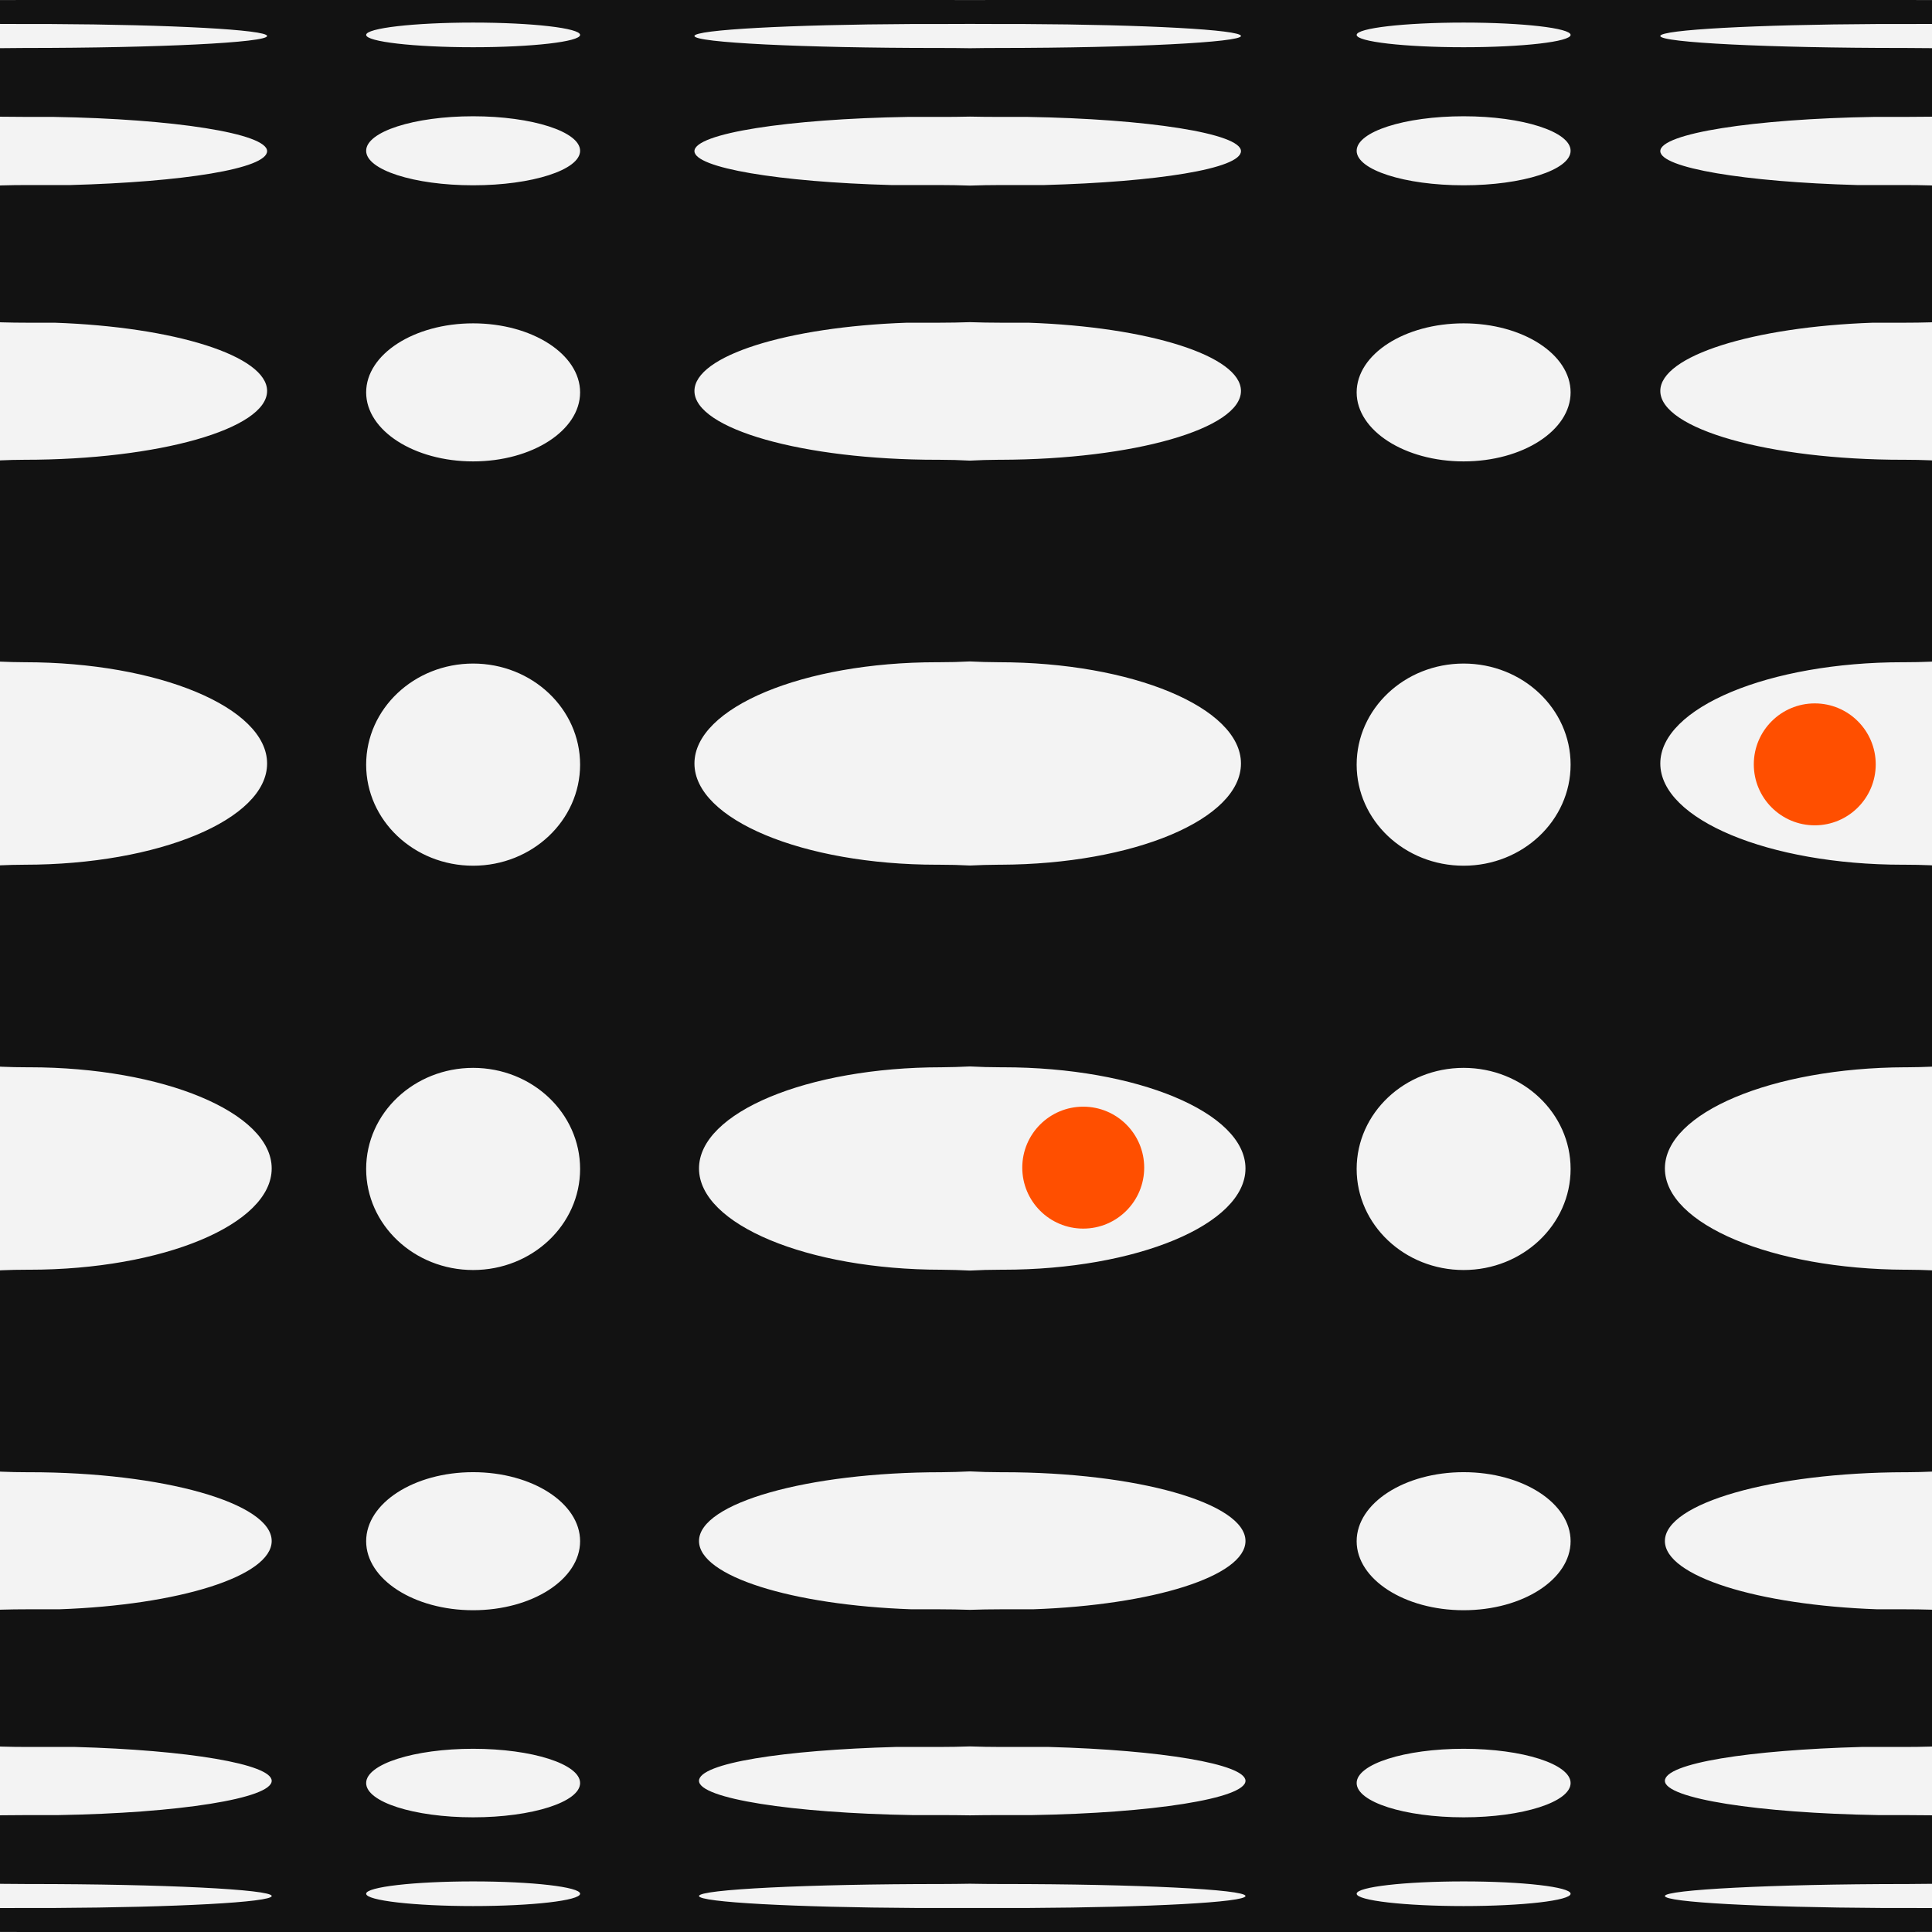
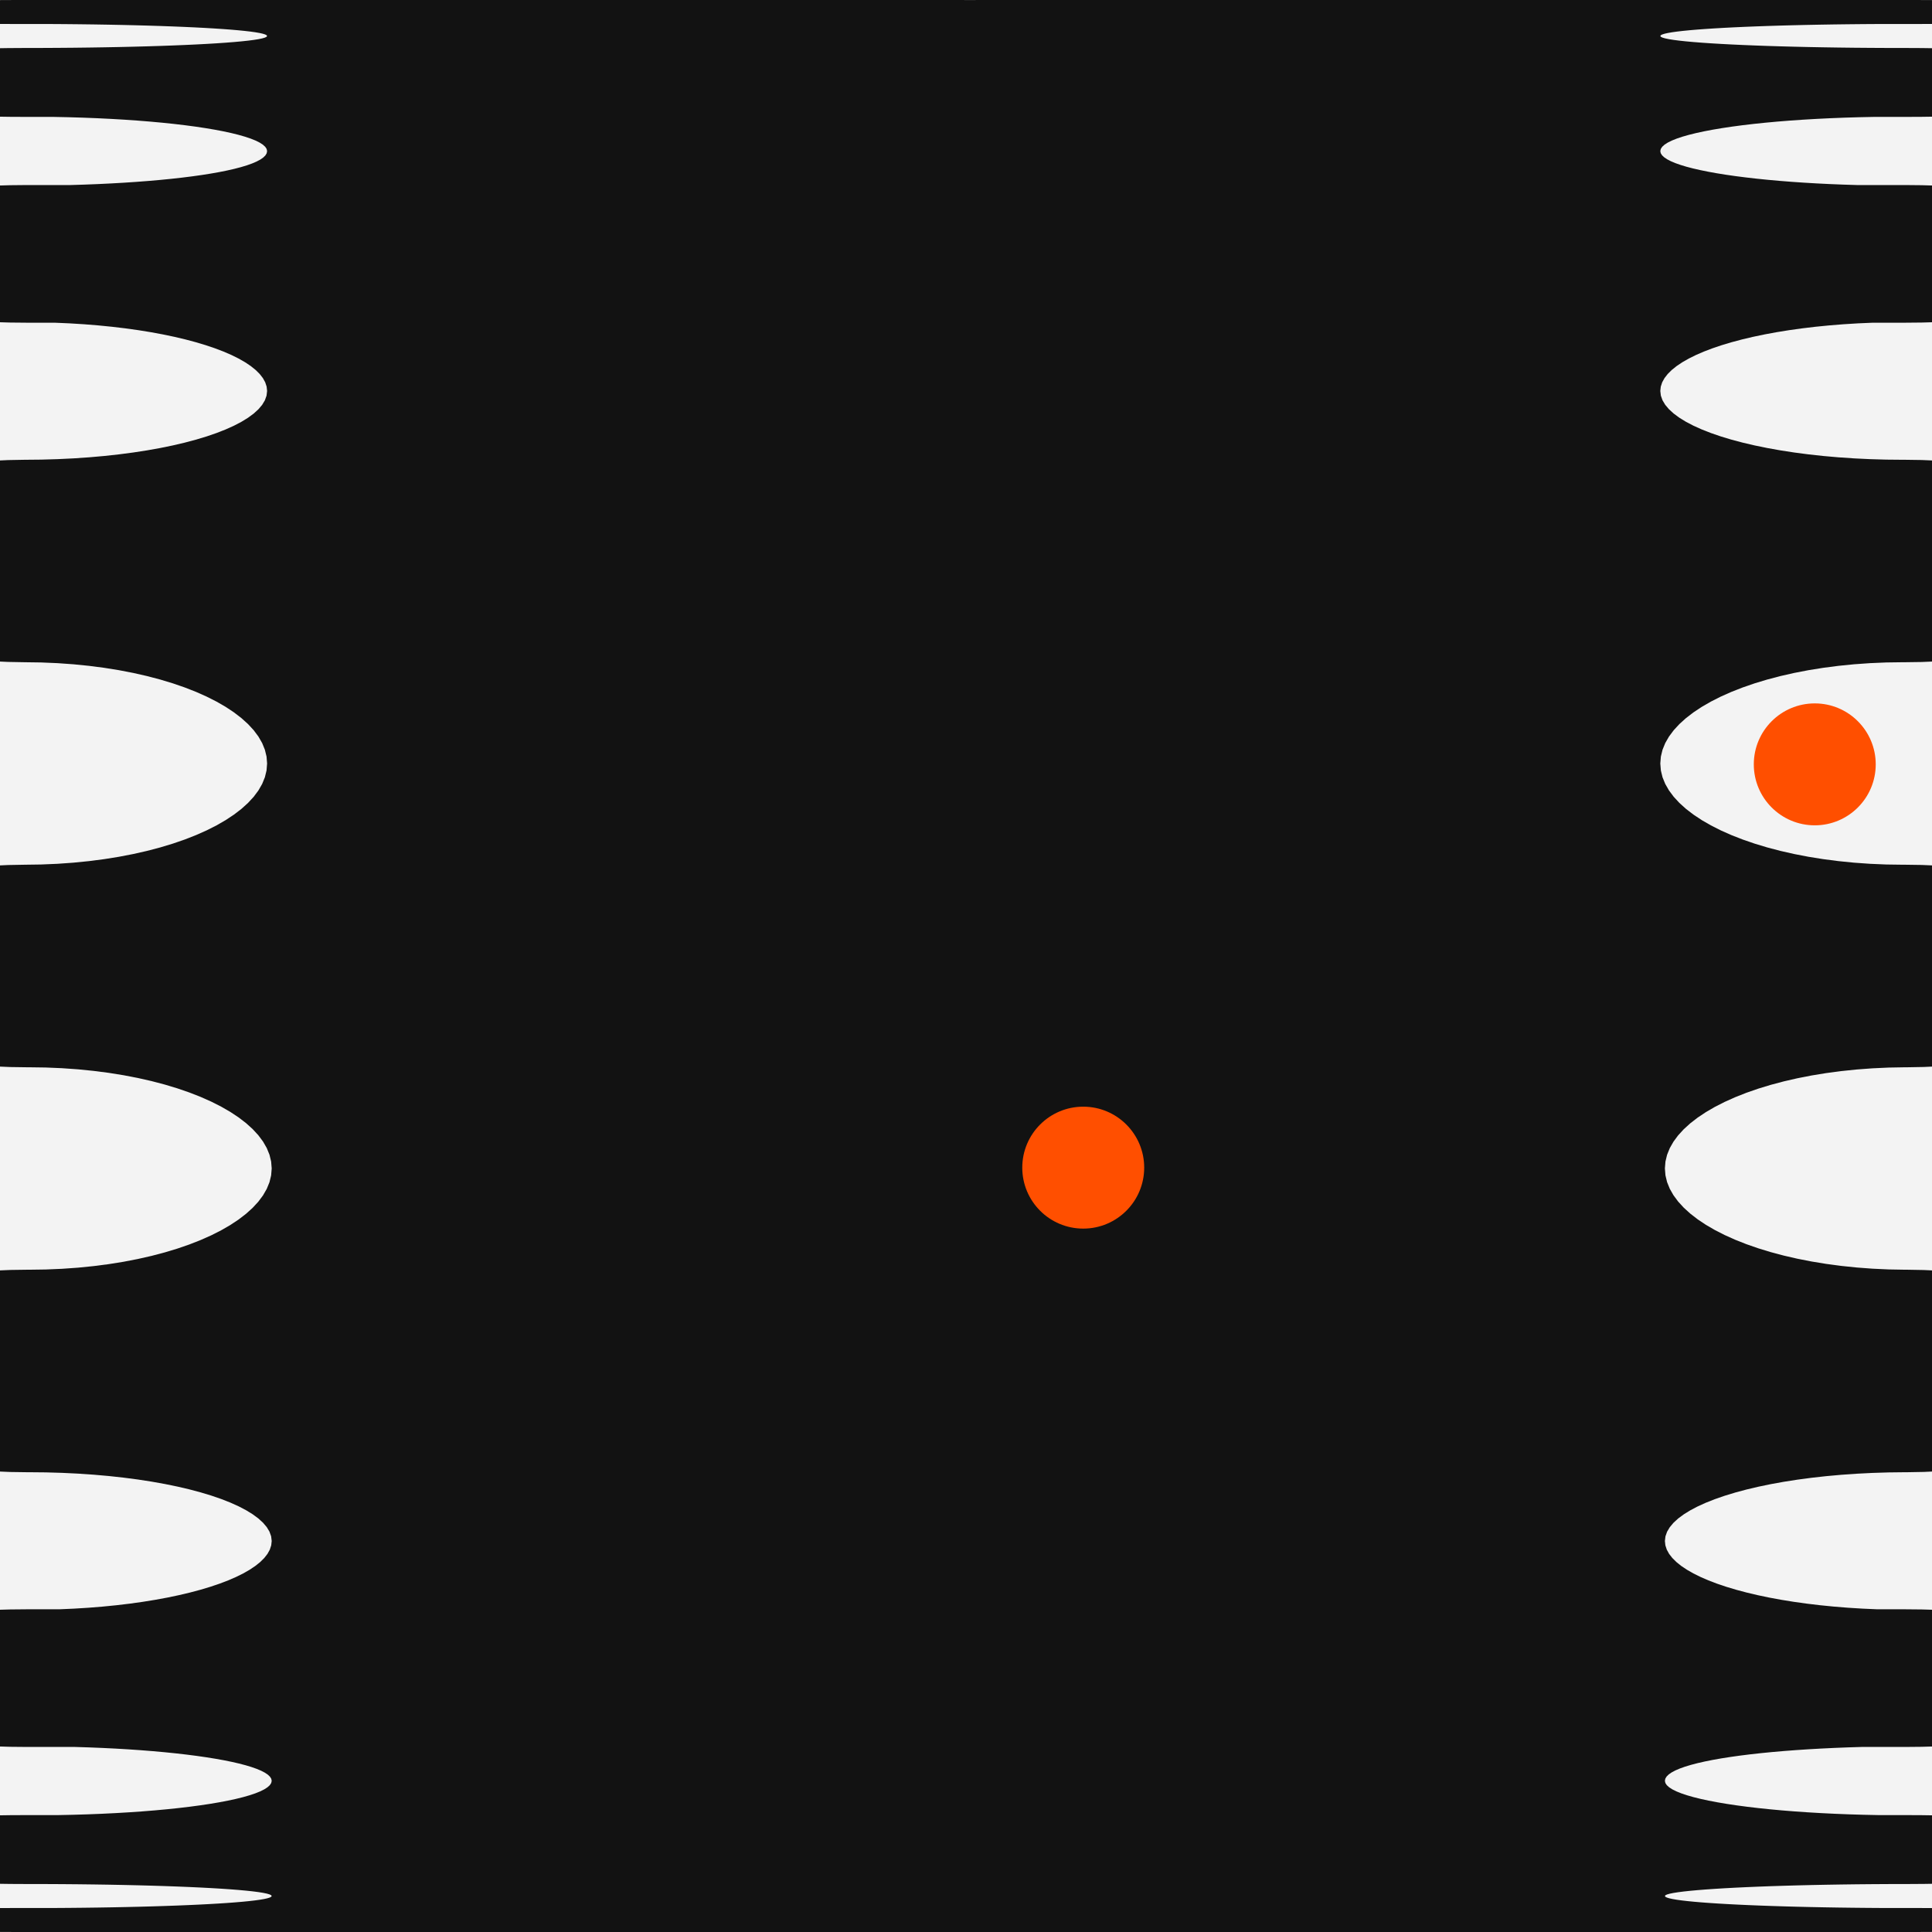
<svg xmlns="http://www.w3.org/2000/svg" width="500" height="500" viewBox="0 0 500 500">
-   <g clip-path="url(#clip0_82_4894)">
-     <rect width="500" height="500" transform="translate(2.18557e-05 500) rotate(-90)" fill="#F3F3F3" />
-     <path d="M485.003 30.255L493.052 30.255C527.71 30.255 555.825 26.273 555.825 21.348C555.825 16.422 527.71 12.416 493.052 12.416L492.458 12.416C457.8 12.416 429.685 11.025 429.685 9.315C429.685 7.694 454.396 6.367 486.049 6.214L493.052 6.214C527.71 6.214 555.825 4.823 555.825 3.101C555.825 1.378 527.71 2.28882e-05 493.052 2.28882e-05L258.962 2.28882e-05C256.286 2.28882e-05 253.63 2.56144e-05 251.046 0.013L251.005 0.013C248.421 2.56144e-05 245.765 2.28882e-05 243.089 2.28882e-05L6.948 2.28882e-05C-27.71 2.28882e-05 -55.825 1.391 -55.825 3.101C-55.825 4.811 -27.71 6.214 6.948 6.214L12.782 6.214C44.425 6.367 69.126 7.694 69.126 9.315C69.126 11.025 41.031 12.416 6.353 12.416C-28.038 12.467 -55.825 16.448 -55.825 21.348C-55.825 26.248 -27.71 30.255 6.948 30.255L13.828 30.255C44.978 30.765 69.126 34.529 69.126 39.11C69.126 43.691 47.234 47.098 18.247 47.889L6.948 47.889C-27.71 47.889 -55.825 55.865 -55.825 65.716C-55.825 75.567 -27.71 83.516 6.948 83.516L14.125 83.516C45.132 84.588 69.126 92.078 69.126 101.177C69.126 111.015 41.031 118.99 6.353 118.99C-28.038 119.13 -55.825 130.806 -55.825 145.2C-55.825 159.593 -28.038 171.243 6.353 171.384C41.031 171.384 69.126 183.123 69.126 197.593C69.126 212.064 41.031 223.79 6.353 223.79C-28.038 223.931 -55.825 235.606 -55.825 250C-55.825 264.394 -27.71 276.21 6.948 276.21H7.542C42.21 276.21 70.315 287.936 70.315 302.394C70.315 316.851 42.21 328.604 7.542 328.604H6.948C-27.71 328.604 -55.825 340.33 -55.825 354.8C-55.825 369.271 -27.71 381.01 6.948 381.01H7.542C42.21 381.01 70.315 388.985 70.315 398.811C70.315 407.922 46.311 415.399 15.304 416.484L6.948 416.484C-27.71 416.484 -55.825 424.459 -55.825 434.284C-55.825 444.11 -27.71 452.111 6.948 452.111L19.416 452.111C48.403 452.902 70.315 456.526 70.315 460.877C70.315 465.458 46.157 469.235 15.007 469.745L6.948 469.745C-27.71 469.745 -55.825 473.727 -55.825 478.652C-55.825 483.577 -27.71 487.584 6.948 487.584H7.542C42.21 487.584 70.315 488.975 70.315 490.685C70.315 492.306 45.604 493.62 13.951 493.786L6.948 493.786C-27.71 493.786 -55.825 495.177 -55.825 496.899C-55.825 498.622 -27.71 500 6.948 500L243.089 500C245.776 500 248.442 500 251.025 500C253.62 500 256.275 500 258.962 500L493.052 500C527.71 500 555.825 498.609 555.825 496.899C555.825 495.189 527.71 493.786 493.052 493.786L487.218 493.786C455.575 493.62 430.874 492.306 430.874 490.685C430.874 489.064 458.641 487.597 493.052 487.584H493.647C528.038 487.533 555.825 483.552 555.825 478.652C555.825 473.752 527.71 469.745 493.052 469.745L486.172 469.745C455.022 469.235 430.874 465.458 430.874 460.877C430.874 456.296 452.776 452.902 481.773 452.111L493.052 452.111C527.71 452.111 555.825 444.135 555.825 434.284C555.825 424.433 527.71 416.484 493.052 416.484L485.875 416.484C454.868 415.399 430.874 407.922 430.874 398.811C430.874 389.036 458.641 381.087 493.052 381.01H493.647C528.038 380.87 555.825 369.181 555.825 354.8C555.825 340.42 528.038 328.744 493.647 328.604H493.052C458.641 328.463 430.874 316.787 430.874 302.394C430.874 288 458.641 276.35 493.052 276.21H493.647C528.038 276.069 555.825 264.381 555.825 250C555.825 235.619 527.71 223.79 493.052 223.79H492.458C457.8 223.79 429.685 212.064 429.685 197.593C429.685 183.123 457.8 171.384 492.458 171.384H493.052C527.71 171.384 555.825 159.657 555.825 145.2C555.825 130.742 527.71 118.99 493.052 118.99H492.458C457.8 118.99 429.685 111.015 429.685 101.177C429.685 92.078 453.689 84.588 484.706 83.516L493.052 83.516C527.71 83.516 555.825 75.541 555.825 65.716C555.825 55.89 527.71 47.889 493.052 47.889L480.594 47.889C451.597 47.098 429.685 43.462 429.685 39.11C429.685 34.529 453.853 30.765 485.003 30.255ZM236.065 6.214L243.089 6.214C245.776 6.214 248.442 6.214 251.025 6.189C253.62 6.214 256.275 6.214 258.962 6.214L264.796 6.214C296.449 6.367 321.16 7.694 321.16 9.315C321.16 10.936 293.363 12.39 258.962 12.416L258.388 12.416C255.896 12.416 253.435 12.441 251.025 12.48C248.442 12.429 245.776 12.416 243.089 12.416L242.494 12.416C207.827 12.416 179.722 11.025 179.722 9.315C179.722 7.694 204.433 6.367 236.065 6.214ZM235.019 30.255L243.089 30.255C245.776 30.255 248.442 30.255 251.025 30.178C253.62 30.242 256.275 30.255 258.962 30.255L265.842 30.255C296.992 30.765 321.16 34.529 321.16 39.11C321.16 43.691 299.248 47.098 270.261 47.889L258.962 47.889C256.275 47.889 253.62 47.941 251.025 48.03C248.442 47.941 245.776 47.889 243.089 47.889L230.621 47.889C201.634 47.098 179.722 43.462 179.722 39.11C179.722 34.529 203.879 30.765 235.019 30.255ZM234.722 83.516L243.089 83.516C245.776 83.516 248.442 83.465 251.025 83.376C253.62 83.465 256.275 83.516 258.962 83.516L266.139 83.516C297.157 84.588 321.16 92.078 321.16 101.177C321.16 110.964 293.363 118.901 258.962 118.99H258.388C255.896 119.003 253.435 119.079 251.025 119.207H250.974C248.39 119.066 245.765 118.99 243.089 118.99H242.494C207.827 118.99 179.722 111.015 179.722 101.177C179.722 92.078 203.725 84.588 234.722 83.516ZM122.445 493.288C107.156 493.288 94.76 491.859 94.76 490.098C94.76 488.337 107.156 486.908 122.445 486.908C137.733 486.908 150.13 488.337 150.13 490.098C150.13 491.859 137.733 493.288 122.445 493.288ZM122.445 470.32C107.156 470.32 94.76 466.351 94.76 461.451C94.76 456.551 107.156 452.583 122.445 452.583C137.733 452.583 150.13 456.551 150.13 461.451C150.13 466.351 137.733 470.32 122.445 470.32ZM122.445 416.726C107.156 416.726 94.76 408.725 94.76 398.862C94.76 388.998 107.156 380.997 122.445 380.997C137.733 380.997 150.13 388.998 150.13 398.862C150.13 408.725 137.733 416.726 122.445 416.726ZM122.445 328.68C107.156 328.68 94.76 316.966 94.76 302.521C94.76 288.077 107.156 276.363 122.445 276.363C137.733 276.363 150.13 288.077 150.13 302.521C150.13 316.966 137.733 328.68 122.445 328.68ZM122.445 224.046C107.156 224.046 94.76 212.332 94.76 197.887C94.76 183.442 107.156 171.728 122.445 171.728C137.733 171.728 150.13 183.442 150.13 197.887C150.13 212.332 137.733 224.046 122.445 224.046ZM122.445 119.411C107.156 119.411 94.76 111.41 94.76 101.547C94.76 91.683 107.156 83.682 122.445 83.682C137.733 83.682 150.13 91.683 150.13 101.547C150.13 111.41 137.733 119.411 122.445 119.411ZM122.445 47.953C107.156 47.953 94.76 43.959 94.76 39.021C94.76 34.083 107.156 30.089 122.445 30.089C137.733 30.089 150.13 34.083 150.13 39.021C150.13 43.959 137.733 47.953 122.445 47.953ZM122.445 12.224C107.156 12.224 94.76 10.795 94.76 9.034C94.76 7.273 107.156 5.844 122.445 5.844C137.733 5.844 150.13 7.273 150.13 9.034C150.13 10.795 137.733 12.224 122.445 12.224ZM242.494 171.384H243.089C245.765 171.384 248.39 171.32 250.974 171.18H251.025C253.435 171.307 255.896 171.371 258.388 171.384C293.045 171.384 321.16 183.123 321.16 197.593C321.16 212.064 293.363 223.663 258.962 223.79H258.388C255.896 223.803 253.435 223.88 251.025 223.995C248.442 223.854 245.776 223.79 243.089 223.79H242.494C207.827 223.79 179.722 212.064 179.722 197.593C179.722 183.123 207.827 171.384 242.494 171.384ZM265.985 493.786L258.962 493.786C256.275 493.786 253.62 493.786 251.025 493.786C248.442 493.786 245.776 493.786 243.089 493.786H237.255C205.612 493.62 180.901 492.306 180.901 490.685C180.901 488.975 209.006 487.584 243.663 487.584C246.155 487.584 248.616 487.546 251.025 487.508C253.62 487.559 256.275 487.584 258.962 487.584H259.556C294.224 487.584 322.329 488.975 322.329 490.685C322.329 492.306 297.618 493.62 265.985 493.786ZM267.031 469.745L258.962 469.745C256.275 469.745 253.62 469.758 251.025 469.809C248.442 469.758 245.776 469.745 243.089 469.745H236.209C205.058 469.235 180.901 465.458 180.901 460.877C180.901 456.296 202.802 452.902 231.81 452.111L243.089 452.111C245.776 452.111 248.442 452.06 251.025 451.97C253.62 452.06 256.275 452.111 258.962 452.111L271.44 452.111C300.417 452.902 322.329 456.526 322.329 460.877C322.329 465.458 298.172 469.235 267.031 469.745ZM267.329 416.484L258.962 416.484C256.275 416.484 253.62 416.535 251.025 416.624C248.442 416.535 245.776 416.484 243.089 416.484L235.912 416.484C204.904 415.399 180.901 407.922 180.901 398.811C180.901 388.985 209.006 381.01 243.663 381.01C246.155 380.985 248.616 380.921 251.025 380.793C253.62 380.934 256.275 381.01 258.962 381.01H259.556C294.224 381.01 322.329 388.985 322.329 398.811C322.329 407.922 298.325 415.399 267.329 416.484ZM259.556 328.604H258.962C256.275 328.604 253.62 328.68 251.025 328.82C248.616 328.693 246.155 328.629 243.663 328.604C209.006 328.604 180.901 316.877 180.901 302.394C180.901 287.911 209.006 276.21 243.663 276.21C246.155 276.184 248.616 276.12 251.025 275.993C253.62 276.133 256.275 276.21 258.962 276.21H259.556C294.224 276.21 322.329 287.936 322.329 302.394C322.329 316.851 294.224 328.604 259.556 328.604ZM378.786 493.288C363.498 493.288 351.101 491.859 351.101 490.098C351.101 488.337 363.498 486.908 378.786 486.908C394.074 486.908 406.471 488.337 406.471 490.098C406.471 491.859 394.074 493.288 378.786 493.288ZM378.786 470.32C363.498 470.32 351.101 466.351 351.101 461.451C351.101 456.551 363.498 452.583 378.786 452.583C394.074 452.583 406.471 456.551 406.471 461.451C406.471 466.351 394.074 470.32 378.786 470.32ZM378.786 416.726C363.498 416.726 351.101 408.725 351.101 398.862C351.101 388.998 363.498 380.997 378.786 380.997C394.074 380.997 406.471 388.998 406.471 398.862C406.471 408.725 394.074 416.726 378.786 416.726ZM378.786 328.68C363.498 328.68 351.101 316.966 351.101 302.521C351.101 288.077 363.498 276.363 378.786 276.363C394.074 276.363 406.471 288.077 406.471 302.521C406.471 316.966 394.074 328.68 378.786 328.68ZM378.786 224.046C363.498 224.046 351.101 212.332 351.101 197.887C351.101 183.442 363.498 171.728 378.786 171.728C394.074 171.728 406.471 183.442 406.471 197.887C406.471 212.332 394.074 224.046 378.786 224.046ZM378.786 119.411C363.498 119.411 351.101 111.41 351.101 101.547C351.101 91.683 363.498 83.682 378.786 83.682C394.074 83.682 406.471 91.683 406.471 101.547C406.471 111.41 394.074 119.411 378.786 119.411ZM378.786 47.953C363.498 47.953 351.101 43.959 351.101 39.021C351.101 34.083 363.498 30.089 378.786 30.089C394.074 30.089 406.471 34.083 406.471 39.021C406.471 43.959 394.074 47.953 378.786 47.953ZM378.786 12.224C363.498 12.224 351.101 10.795 351.101 9.034C351.101 7.273 363.498 5.844 378.786 5.844C394.074 5.844 406.471 7.273 406.471 9.034C406.471 10.795 394.074 12.224 378.786 12.224Z" fill="#121212" />
-     <ellipse cx="280.34" cy="302.184" rx="15.777" ry="15.777" fill="#FF4F00" />
-     <ellipse cx="469.66" cy="197.816" rx="15.777" ry="15.777" fill="#FF4F00" />
-   </g>
-   <defs>
-     <clipPath id="clip0_82_4894">
-       <rect width="500" height="500" fill="#FFFFFF" transform="translate(2.18557e-05 500) rotate(-90)" />
-     </clipPath>
-   </defs>
+   <rect width="500" height="500" fill="#F3F3F3" x="0" y="0" />
+   <path d="M2.651,499.993 L6.948,500 L6.948,500 L16.787,500 L26.626,500 L36.465,500 L46.304,500 L56.144,500 L65.983,500 L75.822,500 L85.661,500 L95.501,500 L105.34,500 L115.179,500 L125.018,500 L134.858,500 L144.697,500 L154.536,500 L164.375,500 L174.214,500 L184.054,500 L193.893,500 L203.732,500 L213.571,500 L223.411,500 L233.25,500 L243.089,500 L243.425,500 L243.76,500 L244.096,500 L244.43,500 L244.765,500 L245.099,500 L245.433,500 L245.767,500 L246.1,500 L246.432,500 L246.764,500 L247.096,500 L247.427,500 L247.758,500 L248.087,500 L248.417,500 L248.745,500 L249.073,500 L249.4,500 L249.727,500 L250.053,500 L250.378,500 L250.702,500 L251.025,500 L251.025,500 L251.35,500 L251.675,500 L252.001,500 L252.327,500 L252.654,500 L252.982,500 L253.31,500 L253.639,500 L253.968,500 L254.298,500 L254.628,500 L254.959,500 L255.29,500 L255.622,500 L255.954,500 L256.287,500 L256.62,500 L256.953,500 L257.287,500 L257.621,500 L257.956,500 L258.291,500 L258.626,500 L258.962,500 L258.962,500 L268.716,500 L278.469,500 L288.223,500 L297.977,500 L307.731,500 L317.485,500 L327.238,500 L336.992,500 L346.746,500 L356.5,500 L366.253,500 L376.007,500 L385.761,500 L395.514,500 L405.268,500 L415.022,500 L424.776,500 L434.529,500 L444.283,500 L454.037,500 L463.791,500 L473.545,500 L483.298,500 L493.052,500 L497.349,499.993 L500,499.98 L500,493.807 L497.349,493.793 L493.052,493.786 L493.052,493.786 L492.809,493.786 L492.566,493.786 L492.323,493.786 L492.08,493.786 L491.837,493.786 L491.594,493.786 L491.35,493.786 L491.107,493.786 L490.864,493.786 L490.621,493.786 L490.378,493.786 L490.135,493.786 L489.892,493.786 L489.649,493.786 L489.406,493.786 L489.163,493.786 L488.92,493.786 L488.676,493.786 L488.433,493.786 L488.19,493.786 L487.947,493.786 L487.704,493.786 L487.461,493.786 L487.218,493.786 L483.3,493.759 L479.462,493.721 L475.712,493.672 L472.057,493.611 L468.506,493.54 L465.065,493.459 L461.743,493.369 L458.547,493.268 L455.485,493.159 L452.565,493.041 L449.794,492.915 L447.18,492.781 L444.731,492.639 L442.454,492.491 L440.358,492.335 L438.45,492.173 L436.737,492.004 L435.228,491.83 L433.93,491.651 L432.85,491.466 L431.997,491.277 L431.378,491.083 L431.001,490.886 L430.874,490.685 L430.874,490.685 L431.017,490.483 L431.44,490.284 L432.134,490.087 L433.09,489.893 L434.298,489.704 L435.75,489.518 L437.436,489.338 L439.347,489.163 L441.474,488.995 L443.808,488.833 L446.339,488.678 L449.059,488.531 L451.958,488.393 L455.027,488.264 L458.256,488.143 L461.638,488.034 L465.162,487.934 L468.82,487.846 L472.601,487.77 L476.498,487.706 L480.501,487.654 L484.6,487.617 L488.787,487.593 L493.052,487.584 L493.052,487.584 L493.077,487.584 L493.102,487.584 L493.126,487.584 L493.151,487.584 L493.176,487.584 L493.201,487.584 L493.226,487.584 L493.25,487.584 L493.275,487.584 L493.3,487.584 L493.325,487.584 L493.349,487.584 L493.374,487.584 L493.399,487.584 L493.424,487.584 L493.449,487.584 L493.473,487.584 L493.498,487.584 L493.523,487.584 L493.548,487.584 L493.573,487.584 L493.597,487.584 L493.622,487.584 L493.647,487.584 L497.91,487.557 L500,487.524 L500,469.804 L497.349,469.766 L493.052,469.745 L493.052,469.745 L492.765,469.745 L492.479,469.745 L492.192,469.745 L491.905,469.745 L491.619,469.745 L491.332,469.745 L491.045,469.745 L490.759,469.745 L490.472,469.745 L490.185,469.745 L489.899,469.745 L489.612,469.745 L489.325,469.745 L489.039,469.745 L488.752,469.745 L488.465,469.745 L488.179,469.745 L487.892,469.745 L487.605,469.745 L487.319,469.745 L487.032,469.745 L486.745,469.745 L486.459,469.745 L486.172,469.745 L482.316,469.664 L478.54,469.551 L474.852,469.405 L471.26,469.229 L467.77,469.023 L464.39,468.788 L461.128,468.526 L457.991,468.237 L454.986,467.923 L452.122,467.584 L449.404,467.222 L446.842,466.838 L444.441,466.432 L442.211,466.006 L440.157,465.562 L438.288,465.099 L436.611,464.619 L435.134,464.124 L433.863,463.613 L432.807,463.089 L431.972,462.552 L431.367,462.004 L430.999,461.445 L430.874,460.877 L430.874,460.877 L430.987,460.311 L431.322,459.757 L431.872,459.218 L432.631,458.692 L433.592,458.181 L434.749,457.686 L436.096,457.207 L437.626,456.744 L439.333,456.299 L441.21,455.871 L443.251,455.463 L445.45,455.073 L447.799,454.703 L450.293,454.353 L452.925,454.024 L455.689,453.717 L458.579,453.432 L461.587,453.17 L464.708,452.932 L467.934,452.717 L471.261,452.527 L474.68,452.362 L478.186,452.223 L481.773,452.111 L481.773,452.111 L482.243,452.111 L482.713,452.111 L483.183,452.111 L483.653,452.111 L484.123,452.111 L484.593,452.111 L485.063,452.111 L485.533,452.111 L486.003,452.111 L486.473,452.111 L486.943,452.111 L487.413,452.111 L487.882,452.111 L488.352,452.111 L488.822,452.111 L489.292,452.111 L489.762,452.111 L490.232,452.111 L490.702,452.111 L491.172,452.111 L491.642,452.111 L492.112,452.111 L492.582,452.111 L493.052,452.111 L497.349,452.07 L500,451.994 L500,416.601 L497.349,416.525 L493.052,416.484 L493.052,416.484 L492.753,416.484 L492.454,416.484 L492.155,416.484 L491.856,416.484 L491.557,416.484 L491.258,416.484 L490.959,416.484 L490.66,416.484 L490.361,416.484 L490.062,416.484 L489.763,416.484 L489.464,416.484 L489.164,416.484 L488.865,416.484 L488.566,416.484 L488.267,416.484 L487.968,416.484 L487.669,416.484 L487.37,416.484 L487.071,416.484 L486.772,416.484 L486.473,416.484 L486.174,416.484 L485.875,416.484 L482.037,416.315 L478.279,416.082 L474.609,415.787 L471.035,415.431 L467.562,415.017 L464.2,414.546 L460.955,414.021 L457.835,413.445 L454.846,412.818 L451.997,412.143 L449.295,411.422 L446.747,410.657 L444.36,409.851 L442.143,409.005 L440.101,408.121 L438.243,407.201 L436.576,406.248 L435.108,405.264 L433.845,404.25 L432.795,403.208 L431.966,402.142 L431.364,401.052 L430.998,399.941 L430.874,398.811 L430.874,398.811 L431.017,397.599 L431.44,396.409 L432.134,395.243 L433.09,394.104 L434.298,392.994 L435.75,391.917 L437.436,390.874 L439.347,389.869 L441.474,388.903 L443.808,387.981 L446.339,387.103 L449.059,386.274 L451.958,385.495 L455.027,384.769 L458.256,384.099 L461.638,383.487 L465.162,382.936 L468.82,382.449 L472.601,382.028 L476.498,381.677 L480.501,381.396 L484.6,381.19 L488.787,381.06 L493.052,381.01 L493.052,381.01 L493.077,381.01 L493.102,381.01 L493.126,381.01 L493.151,381.01 L493.176,381.01 L493.201,381.01 L493.226,381.01 L493.25,381.01 L493.275,381.01 L493.3,381.01 L493.325,381.01 L493.349,381.01 L493.374,381.01 L493.399,381.01 L493.424,381.01 L493.449,381.01 L493.473,381.01 L493.498,381.01 L493.523,381.01 L493.548,381.01 L493.573,381.01 L493.597,381.01 L493.622,381.01 L493.647,381.01 L497.91,380.933 L500,380.836 L500,328.777 L497.91,328.681 L493.647,328.604 L493.647,328.604 L493.622,328.604 L493.597,328.604 L493.573,328.604 L493.548,328.604 L493.523,328.604 L493.498,328.604 L493.473,328.604 L493.449,328.604 L493.424,328.604 L493.399,328.604 L493.374,328.604 L493.349,328.604 L493.325,328.604 L493.3,328.604 L493.275,328.604 L493.25,328.604 L493.226,328.604 L493.201,328.604 L493.176,328.604 L493.151,328.604 L493.126,328.604 L493.102,328.604 L493.077,328.604 L493.052,328.604 L488.787,328.527 L484.6,328.334 L480.501,328.028 L476.498,327.613 L472.601,327.094 L468.82,326.473 L465.162,325.756 L461.638,324.945 L458.256,324.044 L455.027,323.058 L451.958,321.99 L449.059,320.844 L446.339,319.623 L443.808,318.332 L441.474,316.975 L439.347,315.555 L437.436,314.076 L435.75,312.542 L434.298,310.956 L433.09,309.323 L432.134,307.647 L431.44,305.931 L431.017,304.178 L430.874,302.394 L430.874,302.394 L431.017,300.61 L431.44,298.858 L432.134,297.142 L433.09,295.466 L434.298,293.834 L435.75,292.25 L437.436,290.717 L439.347,289.239 L441.474,287.821 L443.808,286.465 L446.339,285.176 L449.059,283.957 L451.958,282.812 L455.027,281.746 L458.256,280.761 L461.638,279.862 L465.162,279.052 L468.82,278.336 L472.601,277.717 L476.498,277.199 L480.501,276.785 L484.6,276.48 L488.787,276.287 L493.052,276.21 L493.052,276.21 L493.077,276.21 L493.102,276.21 L493.126,276.21 L493.151,276.21 L493.176,276.21 L493.201,276.21 L493.226,276.21 L493.25,276.21 L493.275,276.21 L493.3,276.21 L493.325,276.21 L493.349,276.21 L493.374,276.21 L493.399,276.21 L493.424,276.21 L493.449,276.21 L493.473,276.21 L493.498,276.21 L493.523,276.21 L493.548,276.21 L493.573,276.21 L493.597,276.21 L493.622,276.21 L493.647,276.21 L497.91,276.133 L500,276.036 L500,223.964 L497.349,223.851 L493.052,223.79 L493.052,223.79 L493.027,223.79 L493.002,223.79 L492.978,223.79 L492.953,223.79 L492.928,223.79 L492.904,223.79 L492.879,223.79 L492.854,223.79 L492.829,223.79 L492.805,223.79 L492.78,223.79 L492.755,223.79 L492.73,223.79 L492.705,223.79 L492.681,223.79 L492.656,223.79 L492.631,223.79 L492.606,223.79 L492.582,223.79 L492.557,223.79 L492.532,223.79 L492.507,223.79 L492.483,223.79 L492.458,223.79 L488.161,223.73 L483.942,223.551 L479.81,223.258 L475.774,222.854 L471.844,222.344 L468.028,221.732 L464.337,221.02 L460.78,220.214 L457.366,219.317 L454.104,218.332 L451.004,217.265 L448.075,216.118 L445.326,214.896 L442.768,213.602 L440.408,212.241 L438.258,210.816 L436.325,209.332 L434.62,207.791 L433.151,206.199 L431.928,204.558 L430.961,202.873 L430.258,201.148 L429.83,199.387 L429.685,197.593 L429.685,197.593 L429.83,195.799 L430.258,194.038 L430.961,192.312 L431.928,190.627 L433.151,188.986 L434.62,187.393 L436.325,185.852 L438.258,184.367 L440.408,182.941 L442.768,181.58 L445.326,180.285 L448.075,179.062 L451.004,177.915 L454.104,176.846 L457.366,175.861 L460.78,174.963 L464.337,174.156 L468.028,173.444 L471.844,172.831 L475.774,172.321 L479.81,171.917 L483.942,171.623 L488.161,171.444 L492.458,171.384 L492.458,171.384 L492.483,171.384 L492.507,171.384 L492.532,171.384 L492.557,171.384 L492.582,171.384 L492.606,171.384 L492.631,171.384 L492.656,171.384 L492.681,171.384 L492.705,171.384 L492.73,171.384 L492.755,171.384 L492.78,171.384 L492.805,171.384 L492.829,171.384 L492.854,171.384 L492.879,171.384 L492.904,171.384 L492.928,171.384 L492.953,171.384 L492.978,171.384 L493.002,171.384 L493.027,171.384 L493.052,171.384 L497.349,171.324 L500,171.211 L500,119.163 L497.349,119.051 L493.052,118.99 L493.052,118.99 L493.027,118.99 L493.002,118.99 L492.978,118.99 L492.953,118.99 L492.928,118.99 L492.904,118.99 L492.879,118.99 L492.854,118.99 L492.829,118.99 L492.805,118.99 L492.78,118.99 L492.755,118.99 L492.73,118.99 L492.705,118.99 L492.681,118.99 L492.656,118.99 L492.631,118.99 L492.606,118.99 L492.582,118.99 L492.557,118.99 L492.532,118.99 L492.507,118.99 L492.483,118.99 L492.458,118.99 L488.161,118.949 L483.942,118.827 L479.81,118.628 L475.774,118.354 L471.844,118.007 L468.028,117.59 L464.337,117.106 L460.78,116.558 L457.366,115.948 L454.104,115.278 L451.004,114.553 L448.075,113.773 L445.326,112.942 L442.768,112.062 L440.408,111.136 L438.258,110.168 L436.325,109.158 L434.62,108.111 L433.151,107.028 L431.928,105.912 L430.961,104.767 L430.258,103.594 L429.83,102.397 L429.685,101.177 L429.685,101.177 L429.809,100.048 L430.175,98.939 L430.777,97.85 L431.607,96.784 L432.657,95.743 L433.92,94.73 L435.389,93.746 L437.057,92.793 L438.916,91.873 L440.958,90.989 L443.177,90.143 L445.564,89.337 L448.113,88.572 L450.816,87.851 L453.666,87.176 L456.656,86.549 L459.777,85.973 L463.024,85.448 L466.387,84.978 L469.861,84.565 L473.437,84.21 L477.108,83.915 L480.867,83.683 L484.706,83.516 L484.706,83.516 L485.054,83.516 L485.401,83.516 L485.749,83.516 L486.097,83.516 L486.445,83.516 L486.793,83.516 L487.14,83.516 L487.488,83.516 L487.836,83.516 L488.183,83.516 L488.531,83.516 L488.879,83.516 L489.227,83.516 L489.575,83.516 L489.922,83.516 L490.27,83.516 L490.618,83.516 L490.966,83.516 L491.313,83.516 L491.661,83.516 L492.009,83.516 L492.356,83.516 L492.704,83.516 L493.052,83.516 L497.349,83.475 L500,83.399 L500,48.007 L497.349,47.931 L493.052,47.889 L493.052,47.889 L492.533,47.889 L492.014,47.889 L491.495,47.889 L490.976,47.889 L490.457,47.889 L489.938,47.889 L489.418,47.889 L488.899,47.889 L488.38,47.889 L487.861,47.889 L487.342,47.889 L486.823,47.889 L486.304,47.889 L485.785,47.889 L485.266,47.889 L484.747,47.889 L484.228,47.889 L483.709,47.889 L483.189,47.889 L482.67,47.889 L482.151,47.889 L481.632,47.889 L481.113,47.889 L480.594,47.889 L477.007,47.776 L473.501,47.634 L470.081,47.464 L466.755,47.267 L463.527,47.044 L460.406,46.796 L457.398,46.524 L454.508,46.229 L451.743,45.911 L449.11,45.573 L446.616,45.214 L444.266,44.835 L442.067,44.438 L440.025,44.023 L438.147,43.592 L436.44,43.145 L434.909,42.682 L433.562,42.207 L432.404,41.718 L431.442,41.217 L430.683,40.704 L430.133,40.182 L429.798,39.65 L429.685,39.11 L429.685,39.11 L429.81,38.542 L430.179,37.984 L430.784,37.436 L431.619,36.899 L432.676,36.376 L433.948,35.866 L435.426,35.371 L437.104,34.892 L438.975,34.43 L441.029,33.986 L443.261,33.561 L445.663,33.156 L448.227,32.772 L450.945,32.411 L453.811,32.073 L456.817,31.759 L459.955,31.471 L463.218,31.21 L466.599,30.975 L470.089,30.77 L473.683,30.594 L477.371,30.449 L481.147,30.335 L485.003,30.255 L485.003,30.255 L485.338,30.255 L485.674,30.255 L486.009,30.255 L486.344,30.255 L486.68,30.255 L487.015,30.255 L487.351,30.255 L487.686,30.255 L488.021,30.255 L488.357,30.255 L488.692,30.255 L489.027,30.255 L489.363,30.255 L489.698,30.255 L490.034,30.255 L490.369,30.255 L490.704,30.255 L491.04,30.255 L491.375,30.255 L491.711,30.255 L492.046,30.255 L492.381,30.255 L492.717,30.255 L493.052,30.255 L497.349,30.234 L500,30.196 L500,12.475 L497.349,12.436 L493.052,12.416 L493.052,12.416 L493.027,12.416 L493.002,12.416 L492.978,12.416 L492.953,12.416 L492.928,12.416 L492.904,12.416 L492.879,12.416 L492.854,12.416 L492.829,12.416 L492.805,12.416 L492.78,12.416 L492.755,12.416 L492.73,12.416 L492.705,12.416 L492.681,12.416 L492.656,12.416 L492.631,12.416 L492.606,12.416 L492.582,12.416 L492.557,12.416 L492.532,12.416 L492.507,12.416 L492.483,12.416 L492.458,12.416 L488.161,12.409 L483.942,12.387 L479.81,12.353 L475.774,12.305 L471.844,12.244 L468.028,12.172 L464.337,12.087 L460.78,11.992 L457.366,11.886 L454.104,11.769 L451.004,11.642 L448.075,11.507 L445.326,11.362 L442.768,11.209 L440.408,11.048 L438.258,10.879 L436.325,10.703 L434.62,10.521 L433.151,10.332 L431.928,10.138 L430.961,9.939 L430.258,9.735 L429.83,9.527 L429.685,9.315 L429.685,9.315 L429.812,9.114 L430.19,8.917 L430.809,8.723 L431.662,8.533 L432.742,8.348 L434.041,8.168 L435.551,7.994 L437.264,7.825 L439.173,7.662 L441.27,7.506 L443.547,7.357 L445.997,7.214 L448.612,7.08 L451.384,6.953 L454.305,6.835 L457.368,6.726 L460.565,6.626 L463.889,6.535 L467.33,6.455 L470.883,6.385 L474.539,6.325 L478.291,6.277 L482.13,6.239 L486.049,6.214 L486.049,6.214 L486.341,6.214 L486.633,6.214 L486.924,6.214 L487.216,6.214 L487.508,6.214 L487.8,6.214 L488.092,6.214 L488.383,6.214 L488.675,6.214 L488.967,6.214 L489.259,6.214 L489.55,6.214 L489.842,6.214 L490.134,6.214 L490.426,6.214 L490.718,6.214 L491.009,6.214 L491.301,6.214 L491.593,6.214 L491.885,6.214 L492.177,6.214 L492.468,6.214 L492.76,6.214 L493.052,6.214 L497.349,6.207 L500,6.194 L500,0.02 L497.349,0.007 L493.052,0 L493.052,0 L483.298,0 L473.545,0 L463.791,0 L454.037,0 L444.283,0 L434.529,0 L424.776,0 L415.022,0 L405.268,0 L395.514,0 L385.761,0 L376.007,0 L366.253,0 L356.5,0 L346.746,0 L336.992,0 L327.238,0 L317.485,0 L307.731,0 L297.977,0 L288.223,0 L278.469,0 L268.716,0 L258.962,0 L258.628,0 L258.293,0 L257.96,0 L257.626,0 L257.293,0 L256.96,0 L256.627,0 L256.295,0 L255.963,0.001 L255.631,0.001 L255.3,0.001 L254.97,0.002 L254.639,0.002 L254.31,0.003 L253.981,0.003 L253.652,0.004 L253.324,0.005 L252.997,0.005 L252.67,0.006 L252.344,0.007 L252.018,0.009 L251.693,0.01 L251.369,0.011 L251.046,0.013 L251.044,0.013 L251.043,0.013 L251.041,0.013 L251.039,0.013 L251.037,0.013 L251.036,0.013 L251.034,0.013 L251.032,0.013 L251.031,0.013 L251.029,0.013 L251.027,0.013 L251.025,0.013 L251.024,0.013 L251.022,0.013 L251.02,0.013 L251.019,0.013 L251.017,0.013 L251.015,0.013 L251.014,0.013 L251.012,0.013 L251.01,0.013 L251.008,0.013 L251.007,0.013 L251.005,0.013 L250.682,0.011 L250.358,0.01 L250.033,0.009 L249.707,0.007 L249.381,0.006 L249.054,0.005 L248.727,0.005 L248.399,0.004 L248.07,0.003 L247.741,0.003 L247.412,0.002 L247.082,0.002 L246.751,0.001 L246.42,0.001 L246.088,0.001 L245.756,0 L245.424,0 L245.091,0 L244.758,0 L244.425,0 L244.091,0 L243.758,0 L243.423,0 L243.089,0 L243.089,0 L233.25,0 L223.411,0 L213.571,0 L203.732,0 L193.893,0 L184.054,0 L174.214,0 L164.375,0 L154.536,0 L144.697,0 L134.858,0 L125.018,0 L115.179,0 L105.34,0 L95.501,0 L85.661,0 L75.822,0 L65.983,0 L56.144,0 L46.304,0 L36.465,0 L26.626,0 L16.787,0 L6.948,0 L2.651,0.007 L0,0.021 L0,6.194 L2.651,6.207 L6.948,6.214 L6.948,6.214 L7.191,6.214 L7.434,6.214 L7.677,6.214 L7.92,6.214 L8.163,6.214 L8.406,6.214 L8.649,6.214 L8.892,6.214 L9.135,6.214 L9.379,6.214 L9.622,6.214 L9.865,6.214 L10.108,6.214 L10.351,6.214 L10.594,6.214 L10.837,6.214 L11.08,6.214 L11.323,6.214 L11.566,6.214 L11.81,6.214 L12.053,6.214 L12.296,6.214 L12.539,6.214 L12.782,6.214 L16.7,6.239 L20.538,6.277 L24.288,6.325 L27.943,6.385 L31.494,6.455 L34.935,6.535 L38.257,6.626 L41.453,6.726 L44.515,6.835 L47.435,6.953 L50.206,7.08 L52.82,7.214 L55.269,7.357 L57.545,7.506 L59.641,7.662 L61.55,7.825 L63.262,7.994 L64.772,8.168 L66.07,8.348 L67.15,8.533 L68.003,8.723 L68.621,8.917 L68.998,9.114 L69.126,9.315 L69.126,9.315 L68.981,9.527 L68.553,9.735 L67.851,9.939 L66.884,10.138 L65.662,10.332 L64.194,10.521 L62.489,10.703 L60.557,10.879 L58.408,11.048 L56.049,11.209 L53.491,11.362 L50.743,11.507 L47.815,11.642 L44.715,11.769 L41.454,11.886 L38.04,11.992 L34.482,12.087 L30.791,12.172 L26.975,12.244 L23.044,12.305 L19.006,12.353 L14.873,12.387 L10.652,12.409 L6.353,12.416 L6.353,12.416 L2.09,12.442 L0,12.476 L0,30.196 L2.651,30.234 L6.948,30.255 L6.948,30.255 L7.234,30.255 L7.521,30.255 L7.808,30.255 L8.094,30.255 L8.381,30.255 L8.668,30.255 L8.954,30.255 L9.241,30.255 L9.528,30.255 L9.814,30.255 L10.101,30.255 L10.388,30.255 L10.674,30.255 L10.961,30.255 L11.248,30.255 L11.534,30.255 L11.821,30.255 L12.108,30.255 L12.394,30.255 L12.681,30.255 L12.968,30.255 L13.254,30.255 L13.541,30.255 L13.828,30.255 L17.684,30.335 L21.46,30.449 L25.148,30.594 L28.74,30.77 L32.23,30.975 L35.61,31.21 L38.872,31.471 L42.009,31.759 L45.014,32.073 L47.878,32.411 L50.596,32.772 L53.158,33.156 L55.559,33.561 L57.789,33.986 L59.843,34.43 L61.712,34.892 L63.388,35.371 L64.866,35.866 L66.137,36.376 L67.193,36.899 L68.027,37.436 L68.633,37.984 L69.001,38.542 L69.126,39.11 L69.126,39.11 L69.013,39.677 L68.678,40.23 L68.128,40.77 L67.37,41.296 L66.409,41.808 L65.252,42.303 L63.906,42.783 L62.377,43.247 L60.67,43.693 L58.794,44.121 L56.754,44.531 L54.557,44.921 L52.208,45.292 L49.715,45.642 L47.084,45.972 L44.321,46.28 L41.433,46.565 L38.426,46.828 L35.306,47.067 L32.081,47.283 L28.756,47.473 L25.337,47.638 L21.832,47.777 L18.247,47.889 L18.247,47.889 L17.776,47.889 L17.305,47.889 L16.835,47.889 L16.364,47.889 L15.893,47.889 L15.422,47.889 L14.951,47.889 L14.481,47.889 L14.01,47.889 L13.539,47.889 L13.068,47.889 L12.597,47.889 L12.127,47.889 L11.656,47.889 L11.185,47.889 L10.714,47.889 L10.243,47.889 L9.772,47.889 L9.302,47.889 L8.831,47.889 L8.36,47.889 L7.889,47.889 L7.418,47.889 L6.948,47.889 L6.948,47.889 L2.651,47.931 L0,48.007 L0,83.399 L2.651,83.475 L6.948,83.516 L6.948,83.516 L7.247,83.516 L7.546,83.516 L7.845,83.516 L8.144,83.516 L8.443,83.516 L8.742,83.516 L9.041,83.516 L9.34,83.516 L9.639,83.516 L9.938,83.516 L10.237,83.516 L10.536,83.516 L10.835,83.516 L11.135,83.516 L11.434,83.516 L11.733,83.516 L12.032,83.516 L12.331,83.516 L12.63,83.516 L12.929,83.516 L13.228,83.516 L13.527,83.516 L13.826,83.516 L14.125,83.516 L17.963,83.683 L21.721,83.915 L25.391,84.21 L28.966,84.565 L32.438,84.978 L35.8,85.448 L39.045,85.973 L42.165,86.549 L45.154,87.176 L48.003,87.851 L50.705,88.572 L53.253,89.337 L55.64,90.143 L57.857,90.989 L59.899,91.873 L61.757,92.793 L63.424,93.746 L64.892,94.73 L66.155,95.743 L67.205,96.784 L68.034,97.85 L68.636,98.939 L69.002,100.048 L69.126,101.177 L69.126,101.177 L68.981,102.397 L68.553,103.594 L67.851,104.767 L66.884,105.912 L65.662,107.028 L64.194,108.111 L62.489,109.158 L60.557,110.168 L58.408,111.136 L56.049,112.062 L53.491,112.942 L50.743,113.773 L47.815,114.553 L44.715,115.278 L41.454,115.948 L38.04,116.558 L34.482,117.106 L30.791,117.59 L26.975,118.007 L23.044,118.354 L19.006,118.628 L14.873,118.827 L10.652,118.949 L6.353,118.99 L6.353,118.99 L2.09,119.067 L0,119.163 L0,171.211 L2.09,171.307 L6.353,171.384 L6.353,171.384 L10.652,171.444 L14.873,171.623 L19.006,171.917 L23.044,172.321 L26.975,172.831 L30.791,173.444 L34.482,174.156 L38.04,174.963 L41.454,175.861 L44.715,176.846 L47.815,177.915 L50.743,179.062 L53.491,180.285 L56.049,181.58 L58.408,182.941 L60.557,184.367 L62.489,185.852 L64.194,187.393 L65.662,188.986 L66.884,190.627 L67.851,192.312 L68.553,194.038 L68.981,195.799 L69.126,197.593 L69.126,197.593 L68.981,199.387 L68.553,201.148 L67.851,202.873 L66.884,204.558 L65.662,206.199 L64.194,207.791 L62.489,209.332 L60.557,210.816 L58.408,212.241 L56.049,213.602 L53.491,214.896 L50.743,216.118 L47.815,217.265 L44.715,218.332 L41.454,219.317 L38.04,220.214 L34.482,221.02 L30.791,221.732 L26.975,222.344 L23.044,222.854 L19.006,223.258 L14.873,223.551 L10.652,223.73 L6.353,223.79 L6.353,223.79 L2.09,223.867 L0,223.964 L0,276.036 L2.651,276.149 L6.948,276.21 L6.948,276.21 L6.972,276.21 L6.997,276.21 L7.022,276.21 L7.047,276.21 L7.072,276.21 L7.096,276.21 L7.121,276.21 L7.146,276.21 L7.171,276.21 L7.195,276.21 L7.22,276.21 L7.245,276.21 L7.27,276.21 L7.295,276.21 L7.319,276.21 L7.344,276.21 L7.369,276.21 L7.394,276.21 L7.418,276.21 L7.443,276.21 L7.468,276.21 L7.493,276.21 L7.518,276.21 L7.542,276.21 L11.84,276.27 L16.06,276.449 L20.193,276.742 L24.23,277.146 L28.16,277.655 L31.976,278.268 L35.667,278.979 L39.225,279.786 L42.639,280.683 L45.901,281.667 L49,282.734 L51.929,283.88 L54.677,285.102 L57.235,286.395 L59.594,287.756 L61.745,289.18 L63.677,290.664 L65.382,292.203 L66.85,293.795 L68.073,295.434 L69.04,297.118 L69.742,298.842 L70.17,300.602 L70.315,302.394 L70.315,302.394 L70.17,304.186 L69.742,305.947 L69.04,307.671 L68.073,309.355 L66.85,310.996 L65.382,312.588 L63.677,314.129 L61.745,315.615 L59.594,317.04 L57.235,318.402 L54.677,319.697 L51.929,320.92 L49,322.068 L45.901,323.137 L42.639,324.123 L39.225,325.021 L35.667,325.829 L31.976,326.542 L28.16,327.155 L24.23,327.666 L20.193,328.071 L16.06,328.364 L11.84,328.543 L7.542,328.604 L7.542,328.604 L7.518,328.604 L7.493,328.604 L7.468,328.604 L7.443,328.604 L7.418,328.604 L7.394,328.604 L7.369,328.604 L7.344,328.604 L7.319,328.604 L7.295,328.604 L7.27,328.604 L7.245,328.604 L7.22,328.604 L7.195,328.604 L7.171,328.604 L7.146,328.604 L7.121,328.604 L7.096,328.604 L7.072,328.604 L7.047,328.604 L7.022,328.604 L6.997,328.604 L6.972,328.604 L6.948,328.604 L2.651,328.664 L0,328.777 L0,380.837 L2.651,380.95 L6.948,381.01 L6.948,381.01 L6.972,381.01 L6.997,381.01 L7.022,381.01 L7.047,381.01 L7.072,381.01 L7.096,381.01 L7.121,381.01 L7.146,381.01 L7.171,381.01 L7.195,381.01 L7.22,381.01 L7.245,381.01 L7.27,381.01 L7.295,381.01 L7.319,381.01 L7.344,381.01 L7.369,381.01 L7.394,381.01 L7.418,381.01 L7.443,381.01 L7.468,381.01 L7.493,381.01 L7.518,381.01 L7.542,381.01 L11.84,381.051 L16.06,381.173 L20.193,381.372 L24.23,381.646 L28.16,381.993 L31.976,382.41 L35.667,382.893 L39.225,383.442 L42.639,384.052 L45.901,384.721 L49,385.446 L51.929,386.226 L54.677,387.056 L57.235,387.936 L59.594,388.861 L61.745,389.829 L63.677,390.838 L65.382,391.884 L66.85,392.966 L68.073,394.081 L69.04,395.225 L69.742,396.397 L70.17,397.593 L70.315,398.811 L70.315,398.811 L70.191,399.941 L69.825,401.052 L69.223,402.142 L68.393,403.208 L67.343,404.25 L66.08,405.264 L64.611,406.248 L62.944,407.201 L61.085,408.121 L59.043,409.005 L56.825,409.851 L54.437,410.657 L51.889,411.422 L49.186,412.143 L46.336,412.818 L43.347,413.445 L40.226,414.021 L36.981,414.546 L33.618,415.017 L30.146,415.431 L26.57,415.787 L22.9,416.082 L19.142,416.315 L15.304,416.484 L15.304,416.484 L14.956,416.484 L14.608,416.484 L14.26,416.484 L13.912,416.484 L13.563,416.484 L13.215,416.484 L12.867,416.484 L12.519,416.484 L12.171,416.484 L11.822,416.484 L11.474,416.484 L11.126,416.484 L10.778,416.484 L10.43,416.484 L10.081,416.484 L9.733,416.484 L9.385,416.484 L9.037,416.484 L8.689,416.484 L8.34,416.484 L7.992,416.484 L7.644,416.484 L7.296,416.484 L6.948,416.484 L2.651,416.525 L0,416.601 L0,451.993 L2.651,452.07 L6.948,452.111 L6.948,452.111 L7.467,452.111 L7.987,452.111 L8.506,452.111 L9.026,452.111 L9.545,452.111 L10.065,452.111 L10.584,452.111 L11.104,452.111 L11.623,452.111 L12.143,452.111 L12.662,452.111 L13.182,452.111 L13.701,452.111 L14.221,452.111 L14.74,452.111 L15.26,452.111 L15.779,452.111 L16.299,452.111 L16.818,452.111 L17.338,452.111 L17.857,452.111 L18.377,452.111 L18.896,452.111 L19.416,452.111 L23.001,452.224 L26.507,452.367 L29.926,452.536 L33.251,452.733 L36.478,452.955 L39.598,453.203 L42.606,453.474 L45.495,453.768 L48.259,454.085 L50.892,454.423 L53.386,454.781 L55.736,455.159 L57.934,455.555 L59.976,455.969 L61.853,456.4 L63.561,456.846 L65.091,457.308 L66.438,457.783 L67.596,458.271 L68.558,458.772 L69.317,459.284 L69.867,459.806 L70.202,460.337 L70.315,460.877 L70.191,461.445 L69.822,462.004 L69.216,462.552 L68.381,463.089 L67.325,463.613 L66.054,464.124 L64.576,464.619 L62.898,465.099 L61.029,465.562 L58.975,466.006 L56.743,466.432 L54.342,466.838 L51.779,467.222 L49.061,467.584 L46.196,467.923 L43.191,468.237 L40.053,468.526 L36.791,468.788 L33.41,469.023 L29.92,469.229 L26.327,469.405 L22.639,469.551 L18.863,469.664 L15.007,469.745 L15.007,469.745 L14.671,469.745 L14.335,469.745 L14,469.745 L13.664,469.745 L13.328,469.745 L12.992,469.745 L12.656,469.745 L12.321,469.745 L11.985,469.745 L11.649,469.745 L11.313,469.745 L10.977,469.745 L10.641,469.745 L10.306,469.745 L9.97,469.745 L9.634,469.745 L9.298,469.745 L8.962,469.745 L8.627,469.745 L8.291,469.745 L7.955,469.745 L7.619,469.745 L7.283,469.745 L6.948,469.745 L2.651,469.766 L0,469.804 L0,487.525 L2.651,487.563 L6.948,487.584 L6.948,487.584 L6.972,487.584 L6.997,487.584 L7.022,487.584 L7.047,487.584 L7.072,487.584 L7.096,487.584 L7.121,487.584 L7.146,487.584 L7.171,487.584 L7.195,487.584 L7.22,487.584 L7.245,487.584 L7.27,487.584 L7.295,487.584 L7.319,487.584 L7.344,487.584 L7.369,487.584 L7.394,487.584 L7.418,487.584 L7.443,487.584 L7.468,487.584 L7.493,487.584 L7.518,487.584 L7.542,487.584 L11.84,487.591 L16.06,487.612 L20.193,487.647 L24.23,487.695 L28.16,487.755 L31.976,487.828 L35.667,487.912 L39.225,488.008 L42.639,488.114 L45.901,488.231 L49,488.357 L51.929,488.493 L54.677,488.638 L57.235,488.791 L59.594,488.952 L61.745,489.121 L63.677,489.297 L65.382,489.479 L66.85,489.667 L68.073,489.862 L69.04,490.061 L69.742,490.265 L70.17,490.473 L70.315,490.685 L70.315,490.685 L70.188,490.886 L69.811,491.083 L69.191,491.277 L68.338,491.466 L67.258,491.651 L65.959,491.83 L64.449,492.004 L62.736,492.173 L60.827,492.335 L58.73,492.491 L56.453,492.639 L54.003,492.781 L51.388,492.915 L48.616,493.041 L45.695,493.159 L42.632,493.268 L39.435,493.369 L36.111,493.459 L32.669,493.54 L29.117,493.611 L25.461,493.672 L21.709,493.721 L17.87,493.759 L13.951,493.786 L13.951,493.786 L13.659,493.786 L13.367,493.786 L13.075,493.786 L12.784,493.786 L12.492,493.786 L12.2,493.786 L11.908,493.786 L11.616,493.786 L11.325,493.786 L11.033,493.786 L10.741,493.786 L10.449,493.786 L10.157,493.786 L9.866,493.786 L9.574,493.786 L9.282,493.786 L8.99,493.786 L8.698,493.786 L8.407,493.786 L8.115,493.786 L7.823,493.786 L7.531,493.786 L7.239,493.786 L6.948,493.786 L2.651,493.793 L0,493.806 L0,499.98 Z" fill="#121212" />
+   <ellipse cx="280.34" cy="302.184" rx="15.777" ry="15.777" fill="#FF4F00" />
+   <ellipse cx="469.66" cy="197.816" rx="15.777" ry="15.777" fill="#FF4F00" />
</svg>
